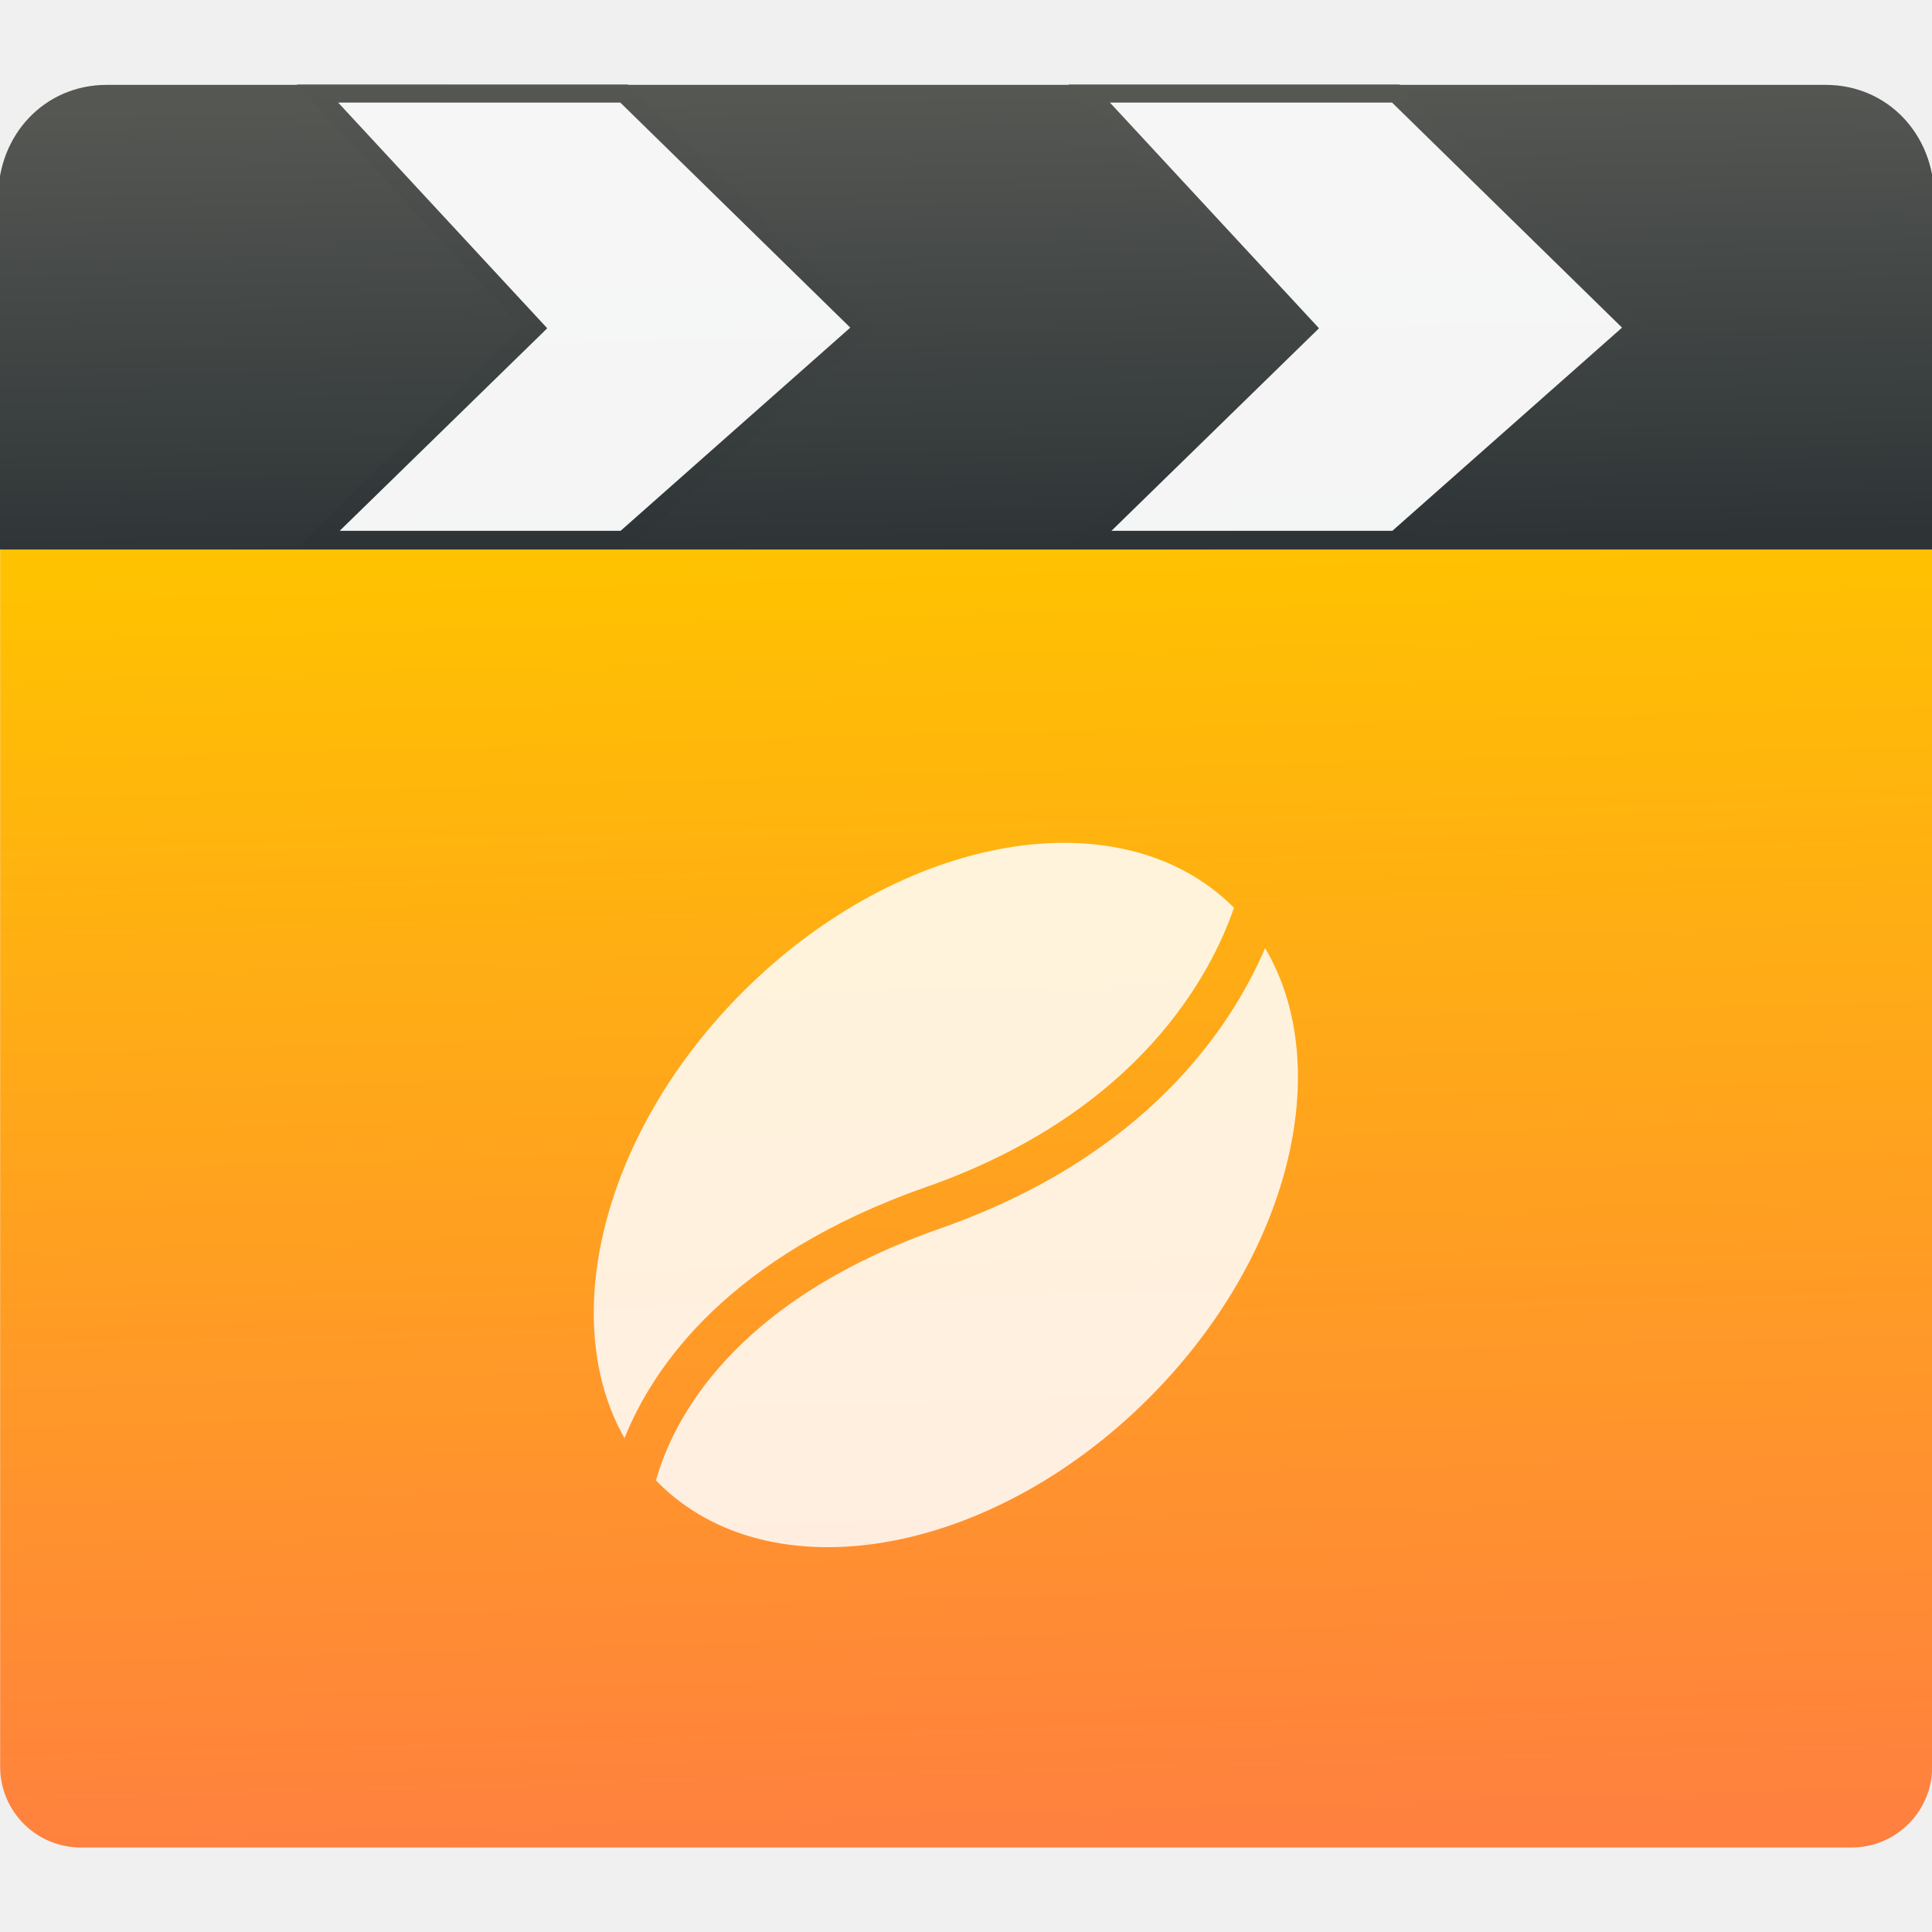
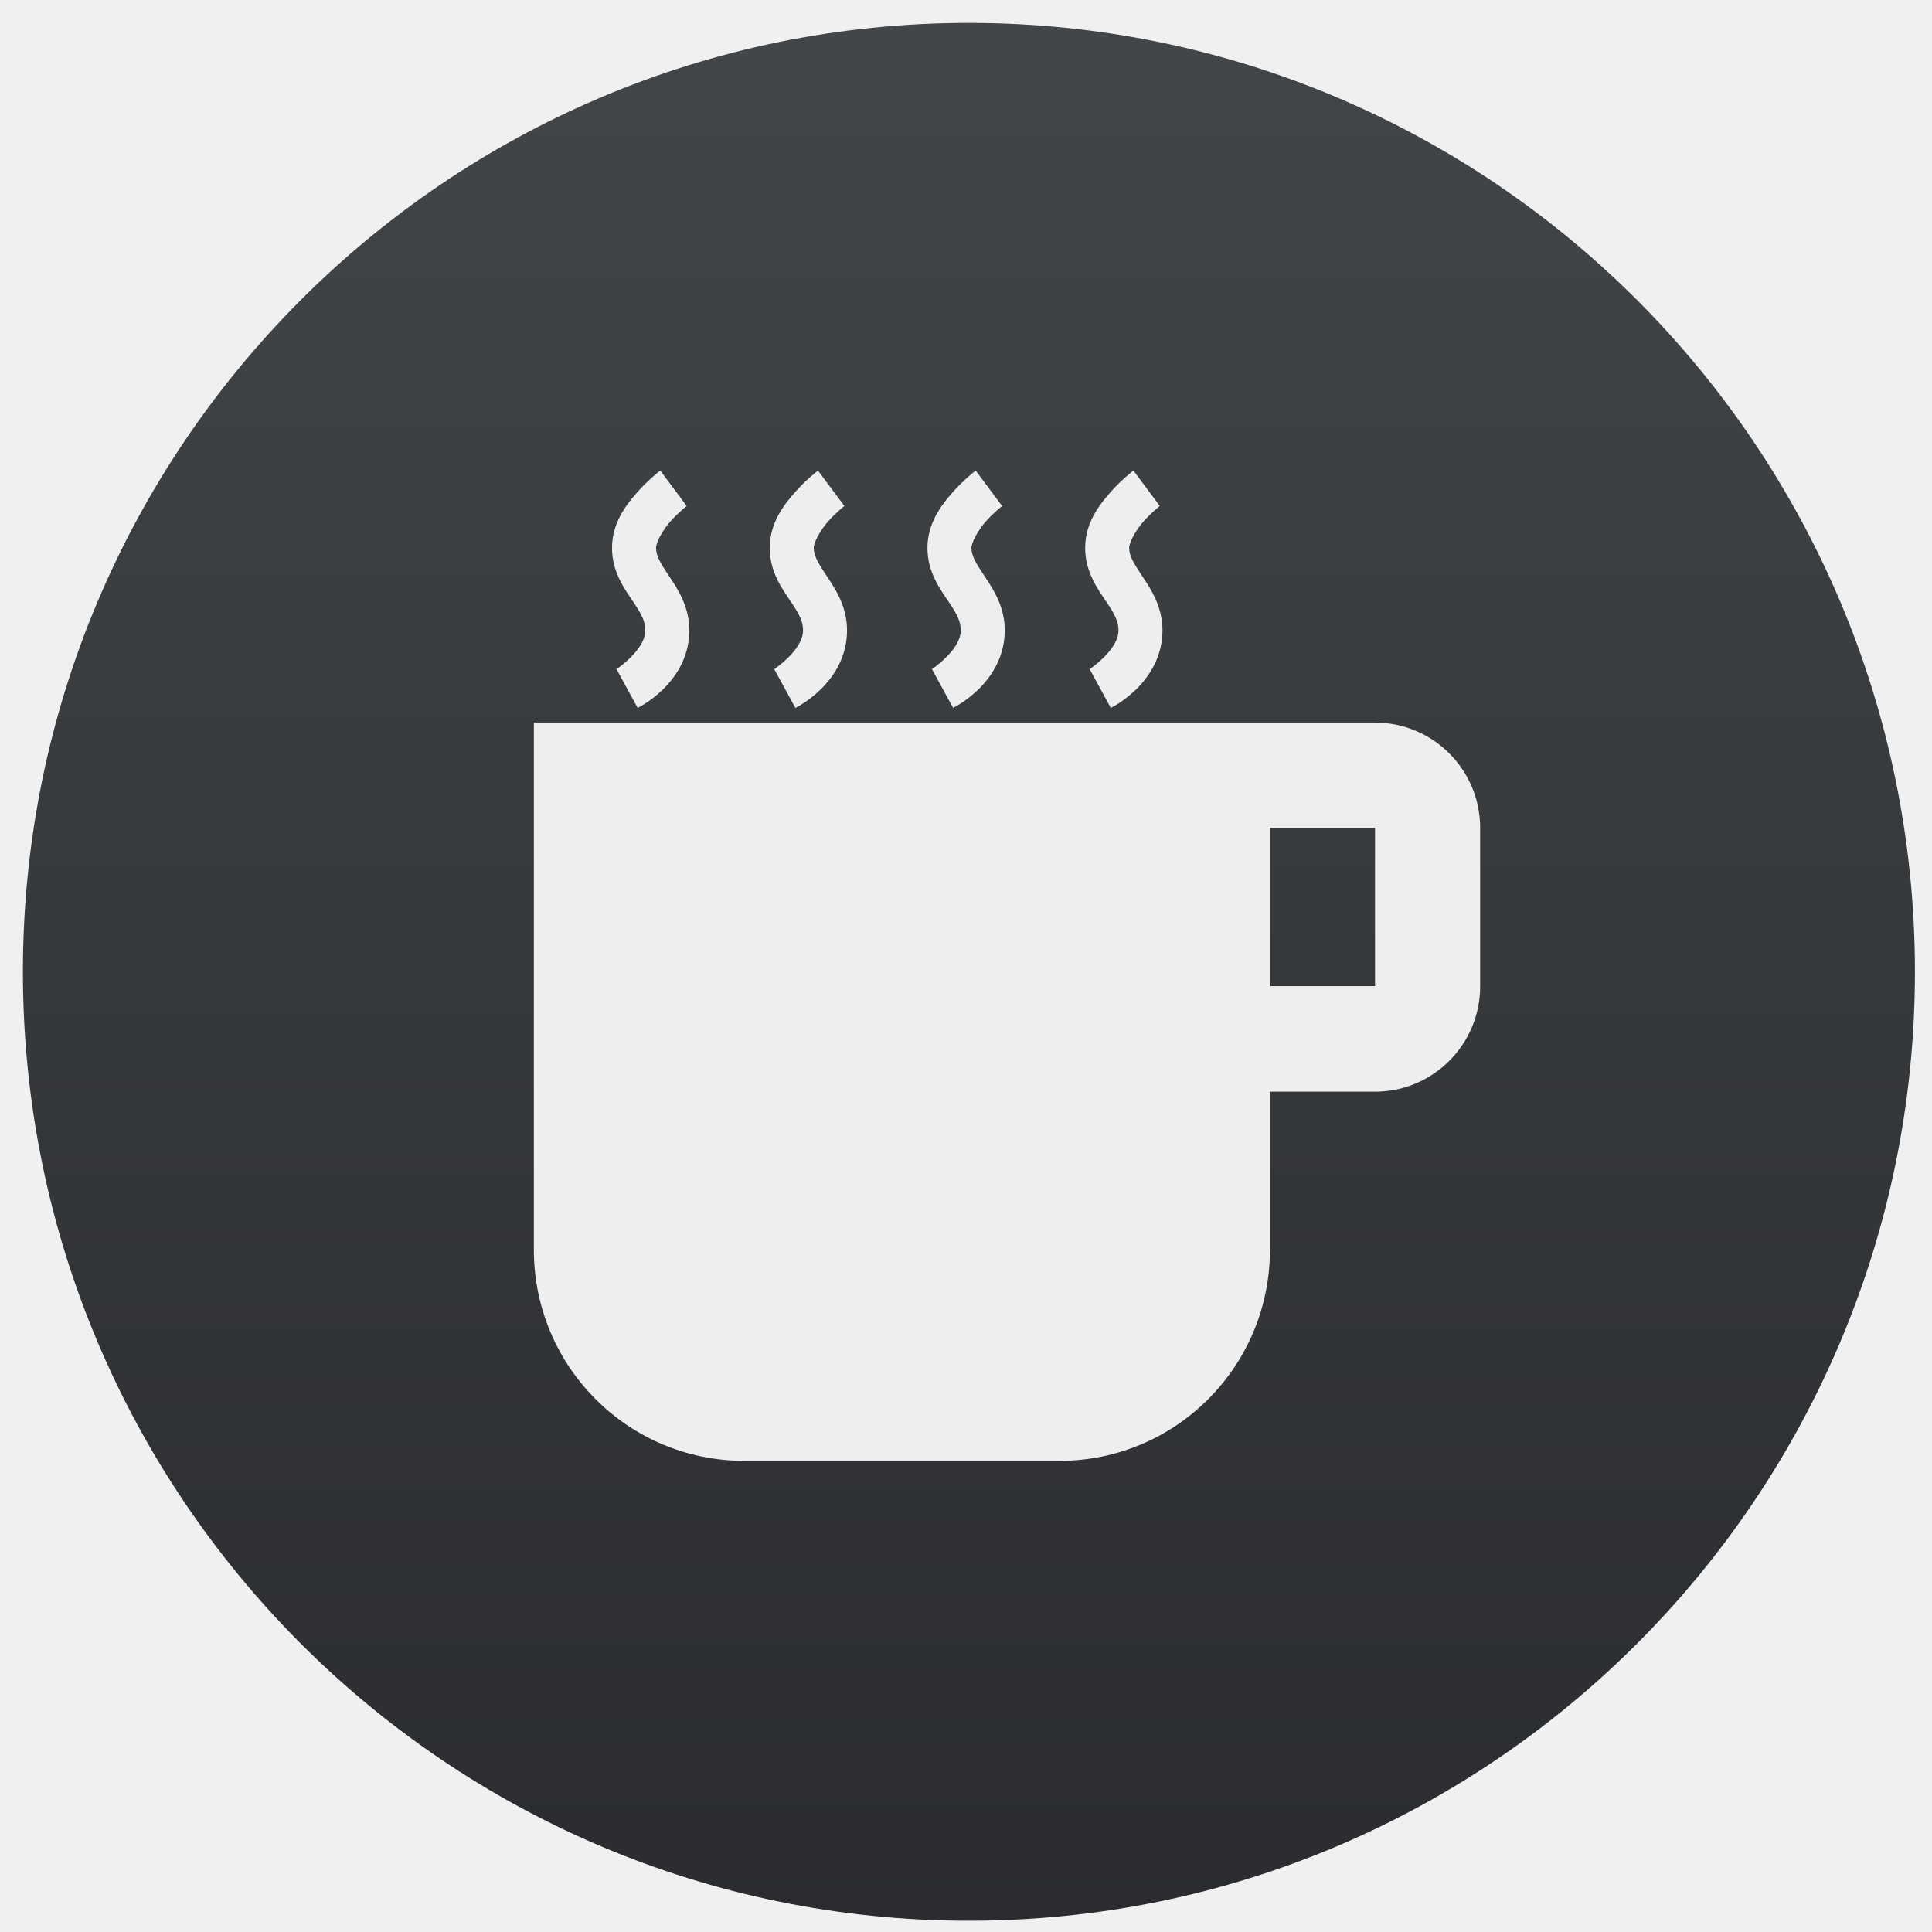
- <svg xmlns="http://www.w3.org/2000/svg" xmlns:xlink="http://www.w3.org/1999/xlink" viewBox="0 0 48 48">
-   <defs>
-     <linearGradient xlink:href="#0" id="4" x1="44.16" y1="490.59" x2="44.26" y2="461.93" gradientUnits="userSpaceOnUse" />
-     <linearGradient y1="545.8" x2="0" y2="517.8" gradientUnits="userSpaceOnUse">
-       <stop stop-color="#3889e9" />
-       <stop offset="1" stop-color="#5ea5fb" />
-     </linearGradient>
-     <linearGradient xlink:href="#0" id="3" x1="96.68" y1="490.36" x2="96.33" y2="462.83" gradientUnits="userSpaceOnUse" />
-     <linearGradient id="1" x1="68.769" y1="571.75" x2="66.53" y2="491.06" gradientUnits="userSpaceOnUse">
-       <stop stop-color="#ff803f" />
-       <stop offset="1" stop-color="#ffc200" />
-     </linearGradient>
-     <linearGradient id="0">
-       <stop stop-color="#2e3436" />
-       <stop offset="1" stop-color="#555753" />
-     </linearGradient>
-     <linearGradient xlink:href="#0" id="2" x1="72.85" y1="491.15" x2="72.29" y2="462.68" gradientUnits="userSpaceOnUse" gradientTransform="matrix(1.0021 0 0 1-.15.002)" />
+ <svg xmlns="http://www.w3.org/2000/svg" xmlns:xlink="http://www.w3.org/1999/xlink" viewBox="0 0 48 48" version="1.1" id="svg29">
+   <defs id="defs33">
+     <linearGradient xlink:href="#a" id="linearGradient842" gradientUnits="userSpaceOnUse" x1="290.411" y1="648.835" x2="290.052" y2="625.019" />
+     <linearGradient xlink:href="#a" id="linearGradient844" gradientUnits="userSpaceOnUse" x1="290.411" y1="648.835" x2="290.052" y2="625.019" />
+     <linearGradient xlink:href="#a" id="linearGradient846" gradientUnits="userSpaceOnUse" x1="290.411" y1="648.835" x2="290.052" y2="625.019" />
+     <linearGradient xlink:href="#a" id="linearGradient848" gradientUnits="userSpaceOnUse" x1="290.411" y1="648.835" x2="290.052" y2="625.019" />
+     <linearGradient xlink:href="#a" id="linearGradient850" gradientUnits="userSpaceOnUse" x1="290.411" y1="648.835" x2="290.052" y2="625.019" />
  </defs>
-   <g transform="translate(-384.57-499.8)">
-     <g transform="matrix(.39868 0 0 .39868 379.83 317.66)">
-       <rect width="120.4" height="106.82" x="11.899" y="465.17" fill="url(#1)" rx="5.03" />
-       <g fill-rule="evenodd">
-         <path d="m18.538 462.2h107.12c3.856 0 6.711 3.098 6.711 6.947v14.953 6.947h-120.54v-6.947-14.953c0-3.848 2.855-6.947 6.711-6.947z" fill="url(#2)" stroke="url(#2)" stroke-linejoin="round" stroke-linecap="round" stroke-width=".107" />
-         <g fill="#fff" fill-opacity=".948" stroke-width="1.125">
-           <path d="m79.77 490.5h19.1l14.926-13.205-14.926-14.606h-19.1l13.531 14.606z" stroke="url(#3)" />
-           <path d="m31.676 490.5h19.1l14.926-13.205-14.926-14.606h-19.1l13.531 14.606z" stroke="url(#4)" />
-         </g>
-       </g>
-     </g>
-     <path d="m14.257 275.6c-31.31-55.21-10-141.8 54.766-206.59 73.55-73.54 175.26-91.08 227.18-39.16.061.068.112.145.195.214-10.392 30.23-43.486 94.57-142.69 129.35-90.87 31.878-125.93 82.56-139.46 116.19m296.55-226.85c-7.871 18.361-21.57 42.36-45.17 65.957-23.725 23.735-57.44 47.05-105.21 63.8-96.94 33.993-124.02 89.64-131.58 116.61.357.36.664.733 1.01 1.083 51.921 51.918 153.63 34.386 227.18-39.17 65.44-65.44 86.49-153.16 53.775-208.28z" fill="#fff" fill-opacity=".849" transform="matrix(.05367 0 0 .05367 399.32 520.74)" enable-background="new" />
+   <linearGradient id="a" gradientTransform="matrix(0 -1 1 0 -.000002 48)" gradientUnits="userSpaceOnUse" x1="1" x2="47">
+     <stop offset="0" stop-color="#e4e4e4" id="stop2" />
+     <stop offset="1" stop-color="#eee" id="stop4" />
+   </linearGradient>
+   <linearGradient id="b" gradientUnits="userSpaceOnUse" x1="24" x2="24" y1="47" y2="1" gradientTransform="matrix(1.021885,0,0,1.025012,-0.4533404,-0.456467)">
+     <stop offset="0" stop-color="#2a2c2f" id="stop7" />
+     <stop offset="1" stop-color="#424649" id="stop9" />
+   </linearGradient>
+   <linearGradient gradientUnits="userSpaceOnUse" x1="285" x2="297" xlink:href="#a" y1="636.741" y2="636.741" id="linearGradient12" />
+   <linearGradient id="c" gradientUnits="userSpaceOnUse" x1="290.411" x2="290.052" xlink:href="#a" y1="648.835" y2="625.019" />
+   <rect height="47.151" ry="23.575" width="47.007" x="0.569" y="0.569" id="rect15" style="fill:url(#b);stroke-width:1" />
+   <g transform="matrix(1.959199,0,0,1.965193,-545.1079,-1227.327)" id="g27" style="fill:url(#c);stroke-width:0.977">
+     <path d="m 295.667,637 h -1.333 v -2 h 1.333 z m 0,-3.333 h -10.667 v 6.667 c 0,1.473 1.194,2.667 2.667,2.667 h 4 c 1.473,0 2.667,-1.194 2.667,-2.667 v -2 h 1.333 c 0.736,0 1.333,-0.597 1.333,-1.333 v -2 c 0,-0.74 -0.6,-1.333 -1.333,-1.333 z" id="path17" style="fill:url(#linearGradient842);stroke-width:0.977" />
+     <path d="m 286.603,630.482 c 0,0 -0.146,0.109 -0.291,0.273 -0.145,0.163 -0.319,0.389 -0.321,0.7 -0.002,0.304 0.157,0.52 0.263,0.677 0.106,0.157 0.164,0.254 0.159,0.382 -0.009,0.241 -0.365,0.478 -0.365,0.478 l 0.268,0.49 c 0,0 0.632,-0.302 0.655,-0.948 0.011,-0.316 -0.143,-0.55 -0.253,-0.713 -0.11,-0.164 -0.169,-0.26 -0.169,-0.362 3.3e-4,-0.066 0.077,-0.215 0.181,-0.333 0.105,-0.118 0.208,-0.196 0.208,-0.196 z" id="path19" style="fill:url(#linearGradient844);stroke-width:0.977" />
+     <path d="m 288.603,630.482 c 0,0 -0.146,0.109 -0.291,0.273 -0.145,0.163 -0.319,0.389 -0.321,0.7 -0.002,0.304 0.157,0.52 0.263,0.677 0.106,0.157 0.164,0.254 0.159,0.382 -0.009,0.241 -0.365,0.478 -0.365,0.478 l 0.268,0.49 c 0,0 0.632,-0.302 0.655,-0.948 0.011,-0.316 -0.143,-0.55 -0.253,-0.713 -0.11,-0.164 -0.169,-0.26 -0.169,-0.362 3.3e-4,-0.066 0.077,-0.215 0.181,-0.333 0.105,-0.118 0.208,-0.196 0.208,-0.196 z" id="path21" style="fill:url(#linearGradient846);stroke-width:0.977" />
+     <path d="m 290.603,630.482 c 0,0 -0.146,0.109 -0.291,0.273 -0.145,0.163 -0.319,0.389 -0.321,0.7 -0.002,0.304 0.157,0.52 0.263,0.677 0.106,0.157 0.164,0.254 0.159,0.382 -0.009,0.241 -0.365,0.478 -0.365,0.478 l 0.268,0.49 c 0,0 0.632,-0.302 0.655,-0.948 0.011,-0.316 -0.143,-0.55 -0.253,-0.713 -0.11,-0.164 -0.169,-0.26 -0.169,-0.362 3.3e-4,-0.066 0.077,-0.215 0.181,-0.333 0.105,-0.118 0.208,-0.196 0.208,-0.196 z" id="path23" style="fill:url(#linearGradient848);stroke-width:0.977" />
+     <path d="m 292.603,630.482 c 0,0 -0.146,0.109 -0.291,0.273 -0.145,0.163 -0.319,0.389 -0.321,0.7 -0.002,0.304 0.157,0.52 0.263,0.677 0.106,0.157 0.164,0.254 0.159,0.382 -0.009,0.241 -0.365,0.478 -0.365,0.478 l 0.268,0.49 c 0,0 0.632,-0.302 0.655,-0.948 0.011,-0.316 -0.143,-0.55 -0.253,-0.713 -0.11,-0.164 -0.169,-0.26 -0.169,-0.362 3.3e-4,-0.066 0.077,-0.215 0.181,-0.333 0.105,-0.118 0.208,-0.196 0.208,-0.196 z" id="path25" style="fill:url(#linearGradient850);stroke-width:0.977" />
  </g>
</svg>
